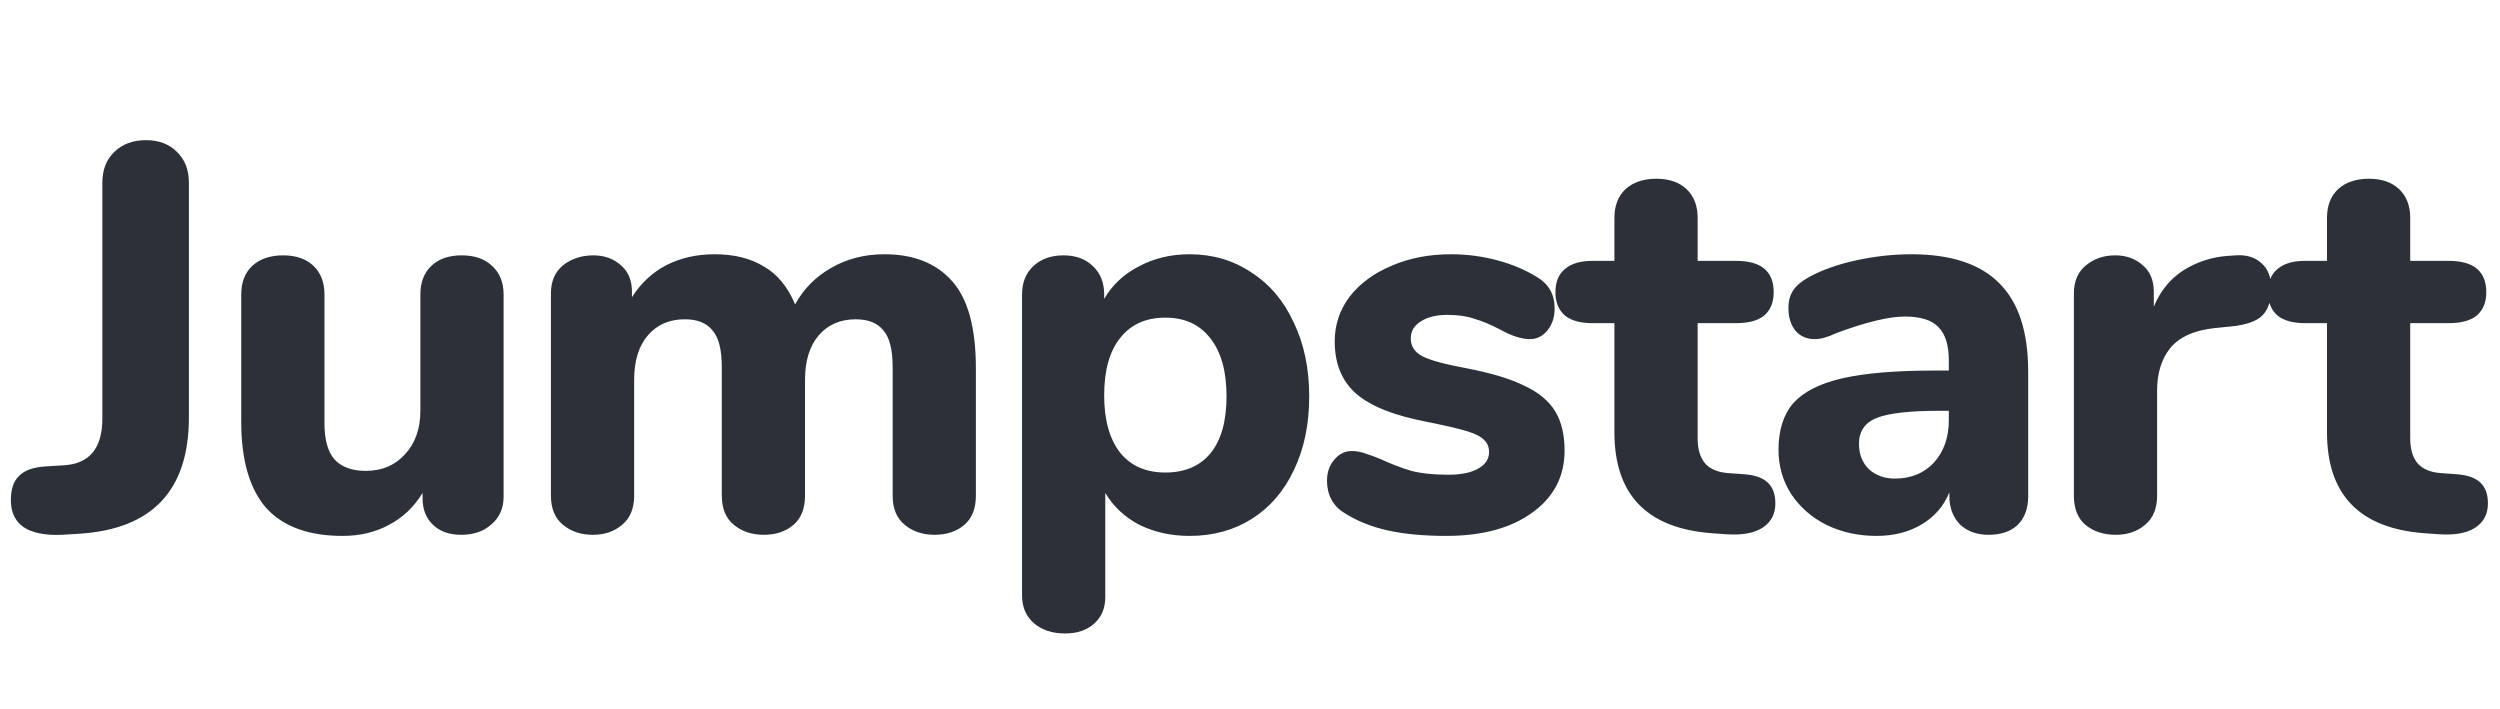
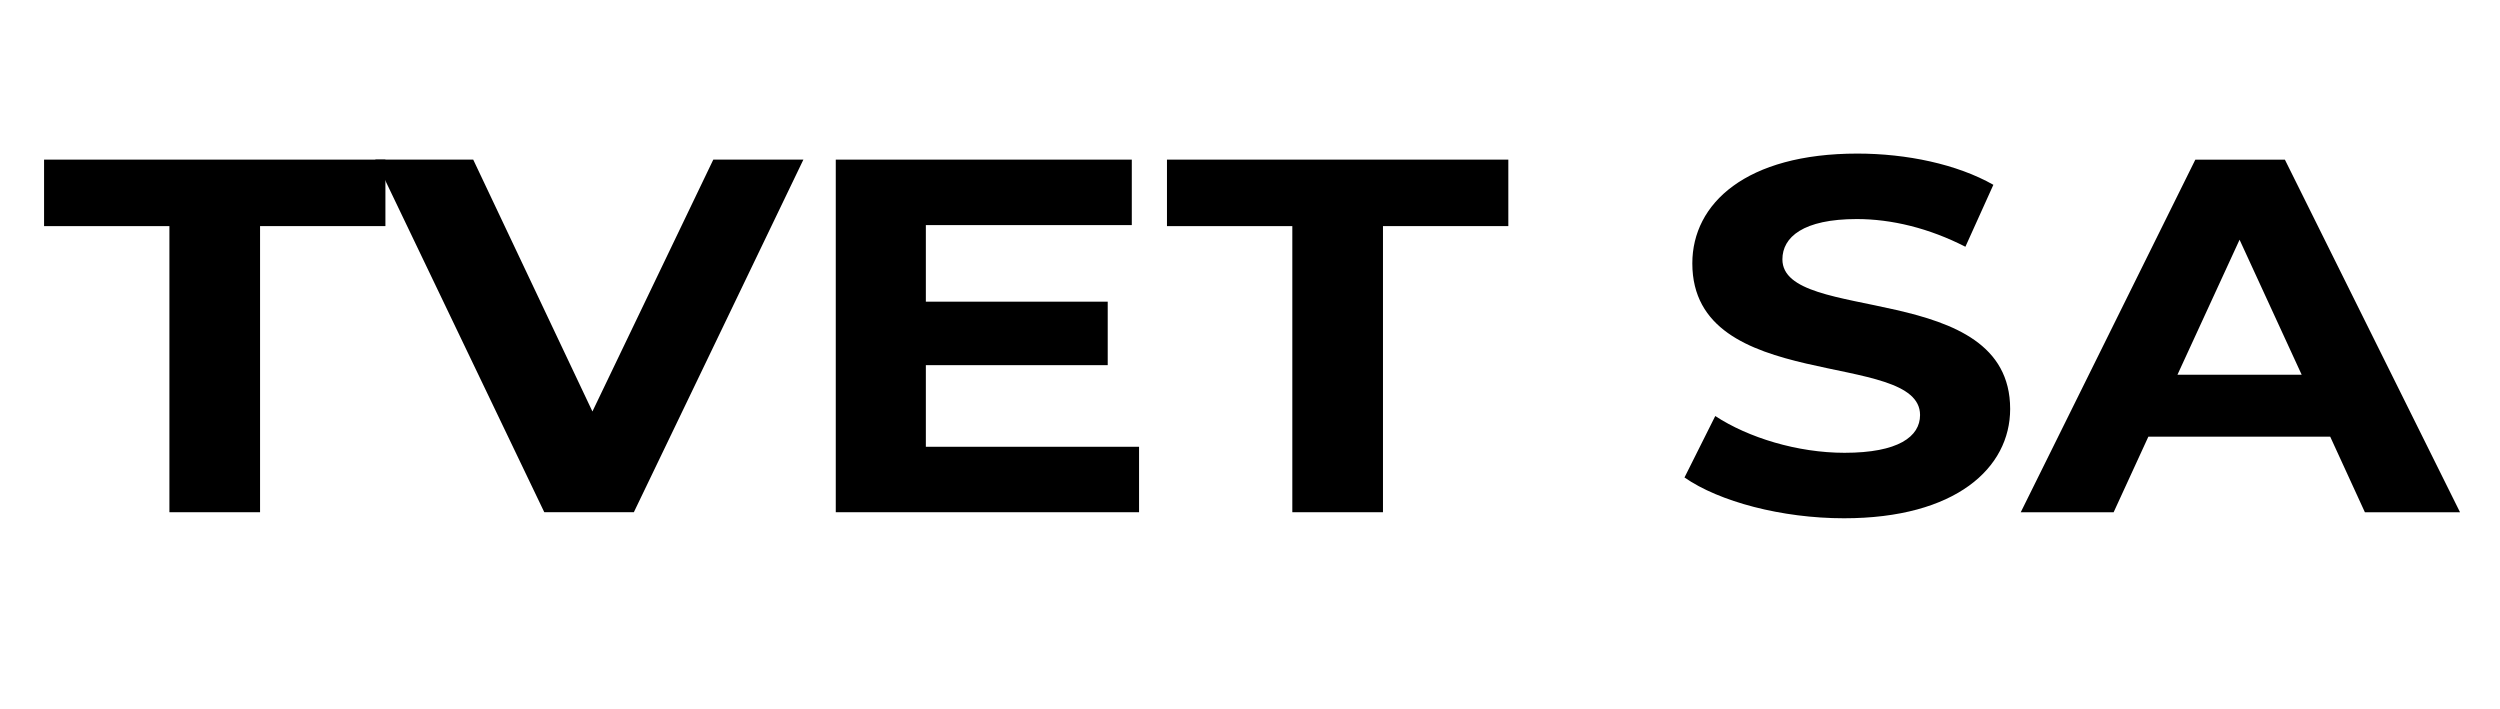
- <svg xmlns="http://www.w3.org/2000/svg" width="127" height="36" viewBox="0 0 127 36" fill="none">
-   <path d="M3.156 27.168C2.297 27.205 1.644 27.075 1.196 26.776C0.767 26.477 0.552 26.02 0.552 25.404C0.552 24.844 0.692 24.433 0.972 24.172C1.252 23.892 1.691 23.733 2.288 23.696L3.184 23.64C4.528 23.584 5.2 22.791 5.2 21.26V9.276C5.2 8.623 5.405 8.1 5.816 7.708C6.227 7.316 6.759 7.12 7.412 7.12C8.065 7.12 8.588 7.316 8.98 7.708C9.391 8.1 9.596 8.623 9.596 9.276V21.204C9.596 24.9 7.748 26.869 4.052 27.112L3.156 27.168ZM23.455 12.972C24.108 12.972 24.621 13.149 24.995 13.504C25.387 13.859 25.583 14.344 25.583 14.96V25.236C25.583 25.815 25.377 26.281 24.967 26.636C24.575 26.991 24.061 27.168 23.427 27.168C22.829 27.168 22.353 27 21.999 26.664C21.644 26.328 21.467 25.88 21.467 25.32V25.04C21.037 25.749 20.468 26.291 19.759 26.664C19.068 27.037 18.284 27.224 17.407 27.224C15.671 27.224 14.373 26.748 13.515 25.796C12.675 24.825 12.255 23.369 12.255 21.428V14.96C12.255 14.344 12.441 13.859 12.815 13.504C13.207 13.149 13.729 12.972 14.383 12.972C15.036 12.972 15.549 13.149 15.923 13.504C16.296 13.859 16.483 14.344 16.483 14.96V21.512C16.483 22.333 16.651 22.94 16.987 23.332C17.341 23.724 17.873 23.92 18.583 23.92C19.404 23.92 20.067 23.64 20.571 23.08C21.093 22.52 21.355 21.783 21.355 20.868V14.96C21.355 14.344 21.541 13.859 21.915 13.504C22.288 13.149 22.801 12.972 23.455 12.972ZM44.927 12.916C46.42 12.916 47.568 13.373 48.371 14.288C49.174 15.184 49.575 16.659 49.575 18.712V25.18C49.575 25.833 49.379 26.328 48.987 26.664C48.595 27 48.091 27.168 47.475 27.168C46.878 27.168 46.374 27 45.963 26.664C45.552 26.328 45.347 25.833 45.347 25.18V18.656C45.347 17.76 45.188 17.135 44.871 16.78C44.572 16.407 44.106 16.22 43.471 16.22C42.687 16.22 42.062 16.491 41.595 17.032C41.128 17.573 40.895 18.329 40.895 19.3V25.18C40.895 25.833 40.699 26.328 40.307 26.664C39.915 27 39.411 27.168 38.795 27.168C38.198 27.168 37.694 27 37.283 26.664C36.872 26.328 36.667 25.833 36.667 25.18V18.656C36.667 17.76 36.508 17.135 36.191 16.78C35.892 16.407 35.426 16.22 34.791 16.22C34.007 16.22 33.382 16.491 32.915 17.032C32.448 17.573 32.215 18.329 32.215 19.3V25.18C32.215 25.833 32.01 26.328 31.599 26.664C31.207 27 30.712 27.168 30.115 27.168C29.518 27.168 29.014 27 28.603 26.664C28.192 26.328 27.987 25.833 27.987 25.18V14.904C27.987 14.288 28.192 13.812 28.603 13.476C29.032 13.14 29.546 12.972 30.143 12.972C30.703 12.972 31.17 13.14 31.543 13.476C31.916 13.793 32.103 14.241 32.103 14.82V15.1C32.551 14.391 33.13 13.849 33.839 13.476C34.567 13.103 35.388 12.916 36.303 12.916C37.292 12.916 38.123 13.121 38.795 13.532C39.486 13.924 40.018 14.568 40.391 15.464C40.82 14.68 41.427 14.064 42.211 13.616C43.014 13.149 43.919 12.916 44.927 12.916ZM60.432 12.916C61.608 12.916 62.654 13.224 63.568 13.84C64.502 14.437 65.22 15.287 65.724 16.388C66.247 17.471 66.508 18.721 66.508 20.14C66.508 21.559 66.247 22.809 65.724 23.892C65.22 24.956 64.511 25.777 63.596 26.356C62.682 26.935 61.627 27.224 60.432 27.224C59.499 27.224 58.65 27.037 57.884 26.664C57.138 26.272 56.559 25.731 56.148 25.04V30.332C56.148 30.892 55.962 31.34 55.588 31.676C55.215 32.012 54.72 32.18 54.104 32.18C53.451 32.18 52.919 32.003 52.508 31.648C52.116 31.293 51.92 30.827 51.92 30.248V14.96C51.92 14.363 52.107 13.887 52.48 13.532C52.872 13.159 53.386 12.972 54.02 12.972C54.655 12.972 55.159 13.159 55.532 13.532C55.906 13.887 56.092 14.363 56.092 14.96V15.184C56.503 14.475 57.091 13.924 57.856 13.532C58.622 13.121 59.48 12.916 60.432 12.916ZM59.2 24.004C60.19 24.004 60.955 23.677 61.496 23.024C62.038 22.352 62.308 21.391 62.308 20.14C62.308 18.871 62.038 17.891 61.496 17.2C60.955 16.491 60.19 16.136 59.2 16.136C58.211 16.136 57.446 16.481 56.904 17.172C56.363 17.844 56.092 18.815 56.092 20.084C56.092 21.335 56.363 22.305 56.904 22.996C57.446 23.668 58.211 24.004 59.2 24.004ZM73.46 27.224C72.322 27.224 71.332 27.131 70.492 26.944C69.652 26.757 68.915 26.459 68.28 26.048C68 25.88 67.786 25.656 67.636 25.376C67.487 25.096 67.412 24.779 67.412 24.424C67.412 23.995 67.534 23.64 67.776 23.36C68.019 23.061 68.318 22.912 68.672 22.912C68.915 22.912 69.158 22.959 69.4 23.052C69.643 23.127 69.895 23.22 70.156 23.332C70.679 23.575 71.192 23.771 71.696 23.92C72.2 24.051 72.826 24.116 73.572 24.116C74.226 24.116 74.73 24.013 75.084 23.808C75.458 23.603 75.644 23.323 75.644 22.968C75.644 22.707 75.56 22.501 75.392 22.352C75.243 22.184 74.954 22.035 74.524 21.904C74.095 21.773 73.414 21.615 72.48 21.428C70.819 21.111 69.624 20.635 68.896 20C68.168 19.365 67.804 18.479 67.804 17.34C67.804 16.5 68.056 15.744 68.56 15.072C69.083 14.4 69.792 13.877 70.688 13.504C71.584 13.112 72.592 12.916 73.712 12.916C74.515 12.916 75.299 13.019 76.064 13.224C76.83 13.429 77.511 13.719 78.108 14.092C78.687 14.447 78.976 14.969 78.976 15.66C78.976 16.108 78.855 16.481 78.612 16.78C78.37 17.079 78.071 17.228 77.716 17.228C77.287 17.228 76.774 17.06 76.176 16.724C75.71 16.481 75.28 16.304 74.888 16.192C74.515 16.061 74.067 15.996 73.544 15.996C72.966 15.996 72.508 16.108 72.172 16.332C71.836 16.537 71.668 16.827 71.668 17.2C71.668 17.592 71.864 17.891 72.256 18.096C72.648 18.301 73.404 18.507 74.524 18.712C75.775 18.955 76.755 19.253 77.464 19.608C78.174 19.944 78.687 20.373 79.004 20.896C79.322 21.419 79.48 22.081 79.48 22.884C79.48 24.209 78.93 25.264 77.828 26.048C76.746 26.832 75.29 27.224 73.46 27.224ZM88.564 24.088C89.124 24.125 89.535 24.265 89.796 24.508C90.057 24.751 90.188 25.105 90.188 25.572C90.188 26.113 89.973 26.524 89.544 26.804C89.115 27.084 88.499 27.196 87.696 27.14L86.912 27.084C83.645 26.823 82.012 25.115 82.012 21.96V16.416H80.892C80.276 16.416 79.809 16.285 79.492 16.024C79.175 15.744 79.016 15.352 79.016 14.848C79.016 14.325 79.175 13.933 79.492 13.672C79.809 13.392 80.276 13.252 80.892 13.252H82.012V11.068C82.012 10.452 82.199 9.967 82.572 9.612C82.964 9.257 83.487 9.08 84.14 9.08C84.793 9.08 85.307 9.257 85.68 9.612C86.053 9.967 86.24 10.452 86.24 11.068V13.252H88.2C89.469 13.252 90.104 13.784 90.104 14.848C90.104 15.352 89.945 15.744 89.628 16.024C89.311 16.285 88.835 16.416 88.2 16.416H86.24V22.268C86.24 22.828 86.371 23.257 86.632 23.556C86.893 23.836 87.276 23.995 87.78 24.032L88.564 24.088ZM97.096 12.916C99.112 12.916 100.606 13.411 101.576 14.4C102.547 15.371 103.032 16.864 103.032 18.88V25.208C103.032 25.824 102.855 26.309 102.5 26.664C102.146 27 101.651 27.168 101.016 27.168C100.419 27.168 99.934 26.991 99.56 26.636C99.206 26.263 99.028 25.787 99.028 25.208V25.012C98.748 25.703 98.282 26.244 97.628 26.636C96.975 27.028 96.21 27.224 95.332 27.224C94.399 27.224 93.55 27.037 92.784 26.664C92.038 26.291 91.44 25.768 90.992 25.096C90.563 24.424 90.348 23.677 90.348 22.856C90.348 21.848 90.6 21.055 91.104 20.476C91.627 19.897 92.458 19.477 93.596 19.216C94.735 18.955 96.294 18.824 98.272 18.824H99V18.32C99 17.536 98.823 16.967 98.468 16.612C98.132 16.257 97.563 16.08 96.76 16.08C95.958 16.08 94.8 16.36 93.288 16.92C92.859 17.125 92.495 17.228 92.196 17.228C91.786 17.228 91.459 17.088 91.216 16.808C90.974 16.509 90.852 16.127 90.852 15.66C90.852 15.287 90.936 14.979 91.104 14.736C91.272 14.493 91.543 14.269 91.916 14.064C92.57 13.709 93.363 13.429 94.296 13.224C95.248 13.019 96.182 12.916 97.096 12.916ZM96.256 24.312C97.078 24.312 97.74 24.041 98.244 23.5C98.748 22.94 99 22.221 99 21.344V20.868H98.524C97.012 20.868 95.948 20.989 95.332 21.232C94.735 21.475 94.436 21.913 94.436 22.548C94.436 23.071 94.604 23.5 94.94 23.836C95.295 24.153 95.734 24.312 96.256 24.312ZM113.557 12.972C114.117 12.935 114.556 13.065 114.873 13.364C115.209 13.644 115.377 14.073 115.377 14.652C115.377 15.268 115.228 15.725 114.929 16.024C114.631 16.323 114.099 16.509 113.333 16.584L112.493 16.668C111.467 16.78 110.72 17.116 110.253 17.676C109.805 18.236 109.581 18.955 109.581 19.832V25.18C109.581 25.833 109.376 26.328 108.965 26.664C108.573 27 108.079 27.168 107.481 27.168C106.865 27.168 106.352 27 105.941 26.664C105.549 26.328 105.353 25.833 105.353 25.18V14.904C105.353 14.288 105.559 13.812 105.969 13.476C106.38 13.14 106.875 12.972 107.453 12.972C108.013 12.972 108.48 13.14 108.853 13.476C109.227 13.793 109.413 14.241 109.413 14.82V15.576C109.749 14.773 110.253 14.157 110.925 13.728C111.616 13.299 112.363 13.056 113.165 13L113.557 12.972ZM124.763 24.088C125.323 24.125 125.734 24.265 125.995 24.508C126.256 24.751 126.387 25.105 126.387 25.572C126.387 26.113 126.172 26.524 125.743 26.804C125.314 27.084 124.698 27.196 123.895 27.14L123.111 27.084C119.844 26.823 118.211 25.115 118.211 21.96V16.416H117.091C116.475 16.416 116.008 16.285 115.691 16.024C115.374 15.744 115.215 15.352 115.215 14.848C115.215 14.325 115.374 13.933 115.691 13.672C116.008 13.392 116.475 13.252 117.091 13.252H118.211V11.068C118.211 10.452 118.398 9.967 118.771 9.612C119.163 9.257 119.686 9.08 120.339 9.08C120.992 9.08 121.506 9.257 121.879 9.612C122.252 9.967 122.439 10.452 122.439 11.068V13.252H124.399C125.668 13.252 126.303 13.784 126.303 14.848C126.303 15.352 126.144 15.744 125.827 16.024C125.51 16.285 125.034 16.416 124.399 16.416H122.439V22.268C122.439 22.828 122.57 23.257 122.831 23.556C123.092 23.836 123.475 23.995 123.979 24.032L124.763 24.088Z" fill="#2C3038" />
+ <svg xmlns="http://www.w3.org/2000/svg" version="1.1" id="Layer_1" x="0px" y="0px" width="127px" height="36px" viewBox="0 0 127 36" enable-background="new 0 0 127 36" xml:space="preserve">
+   <g>
+     <path d="M8.606,11.487H2.239V8.109h17.34v3.377h-6.368v14.535H8.606V11.487z" />
+     <path d="M40.812,8.109l-8.613,17.912H27.65L19.065,8.109h4.975l6.055,12.794l6.14-12.794H40.812z" />
+     <path d="M57.864,22.695v3.326H42.457V8.109h15.038v3.326H47.033v3.89h9.239v3.225h-9.239v4.146H57.864z" />
+     <path d="M65.649,11.487h-6.367V8.109h17.341v3.377h-6.368v14.535h-4.605V11.487z" />
+     <path d="M85.572,24.256l1.563-3.122c1.678,1.101,4.179,1.868,6.566,1.868c2.729,0,3.838-0.818,3.838-1.919   c0-3.353-11.569-1.05-11.569-7.703c0-3.045,2.729-5.578,8.386-5.578c2.501,0,5.06,0.537,6.907,1.586l-1.421,3.147   c-1.848-0.947-3.752-1.407-5.515-1.407c-2.729,0-3.781,0.921-3.781,2.047c0,3.301,11.57,1.023,11.57,7.6   c0,2.994-2.758,5.553-8.443,5.553C90.519,26.328,87.335,25.484,85.572,24.256z" />
+     <path d="M118.375,22.184h-9.239l-1.763,3.838h-4.719l8.869-17.912h4.549l8.897,17.912h-4.833L118.375,22.184z M116.925,19.036   l-3.155-6.858l-3.155,6.858H116.925z" />
+   </g>
</svg>
